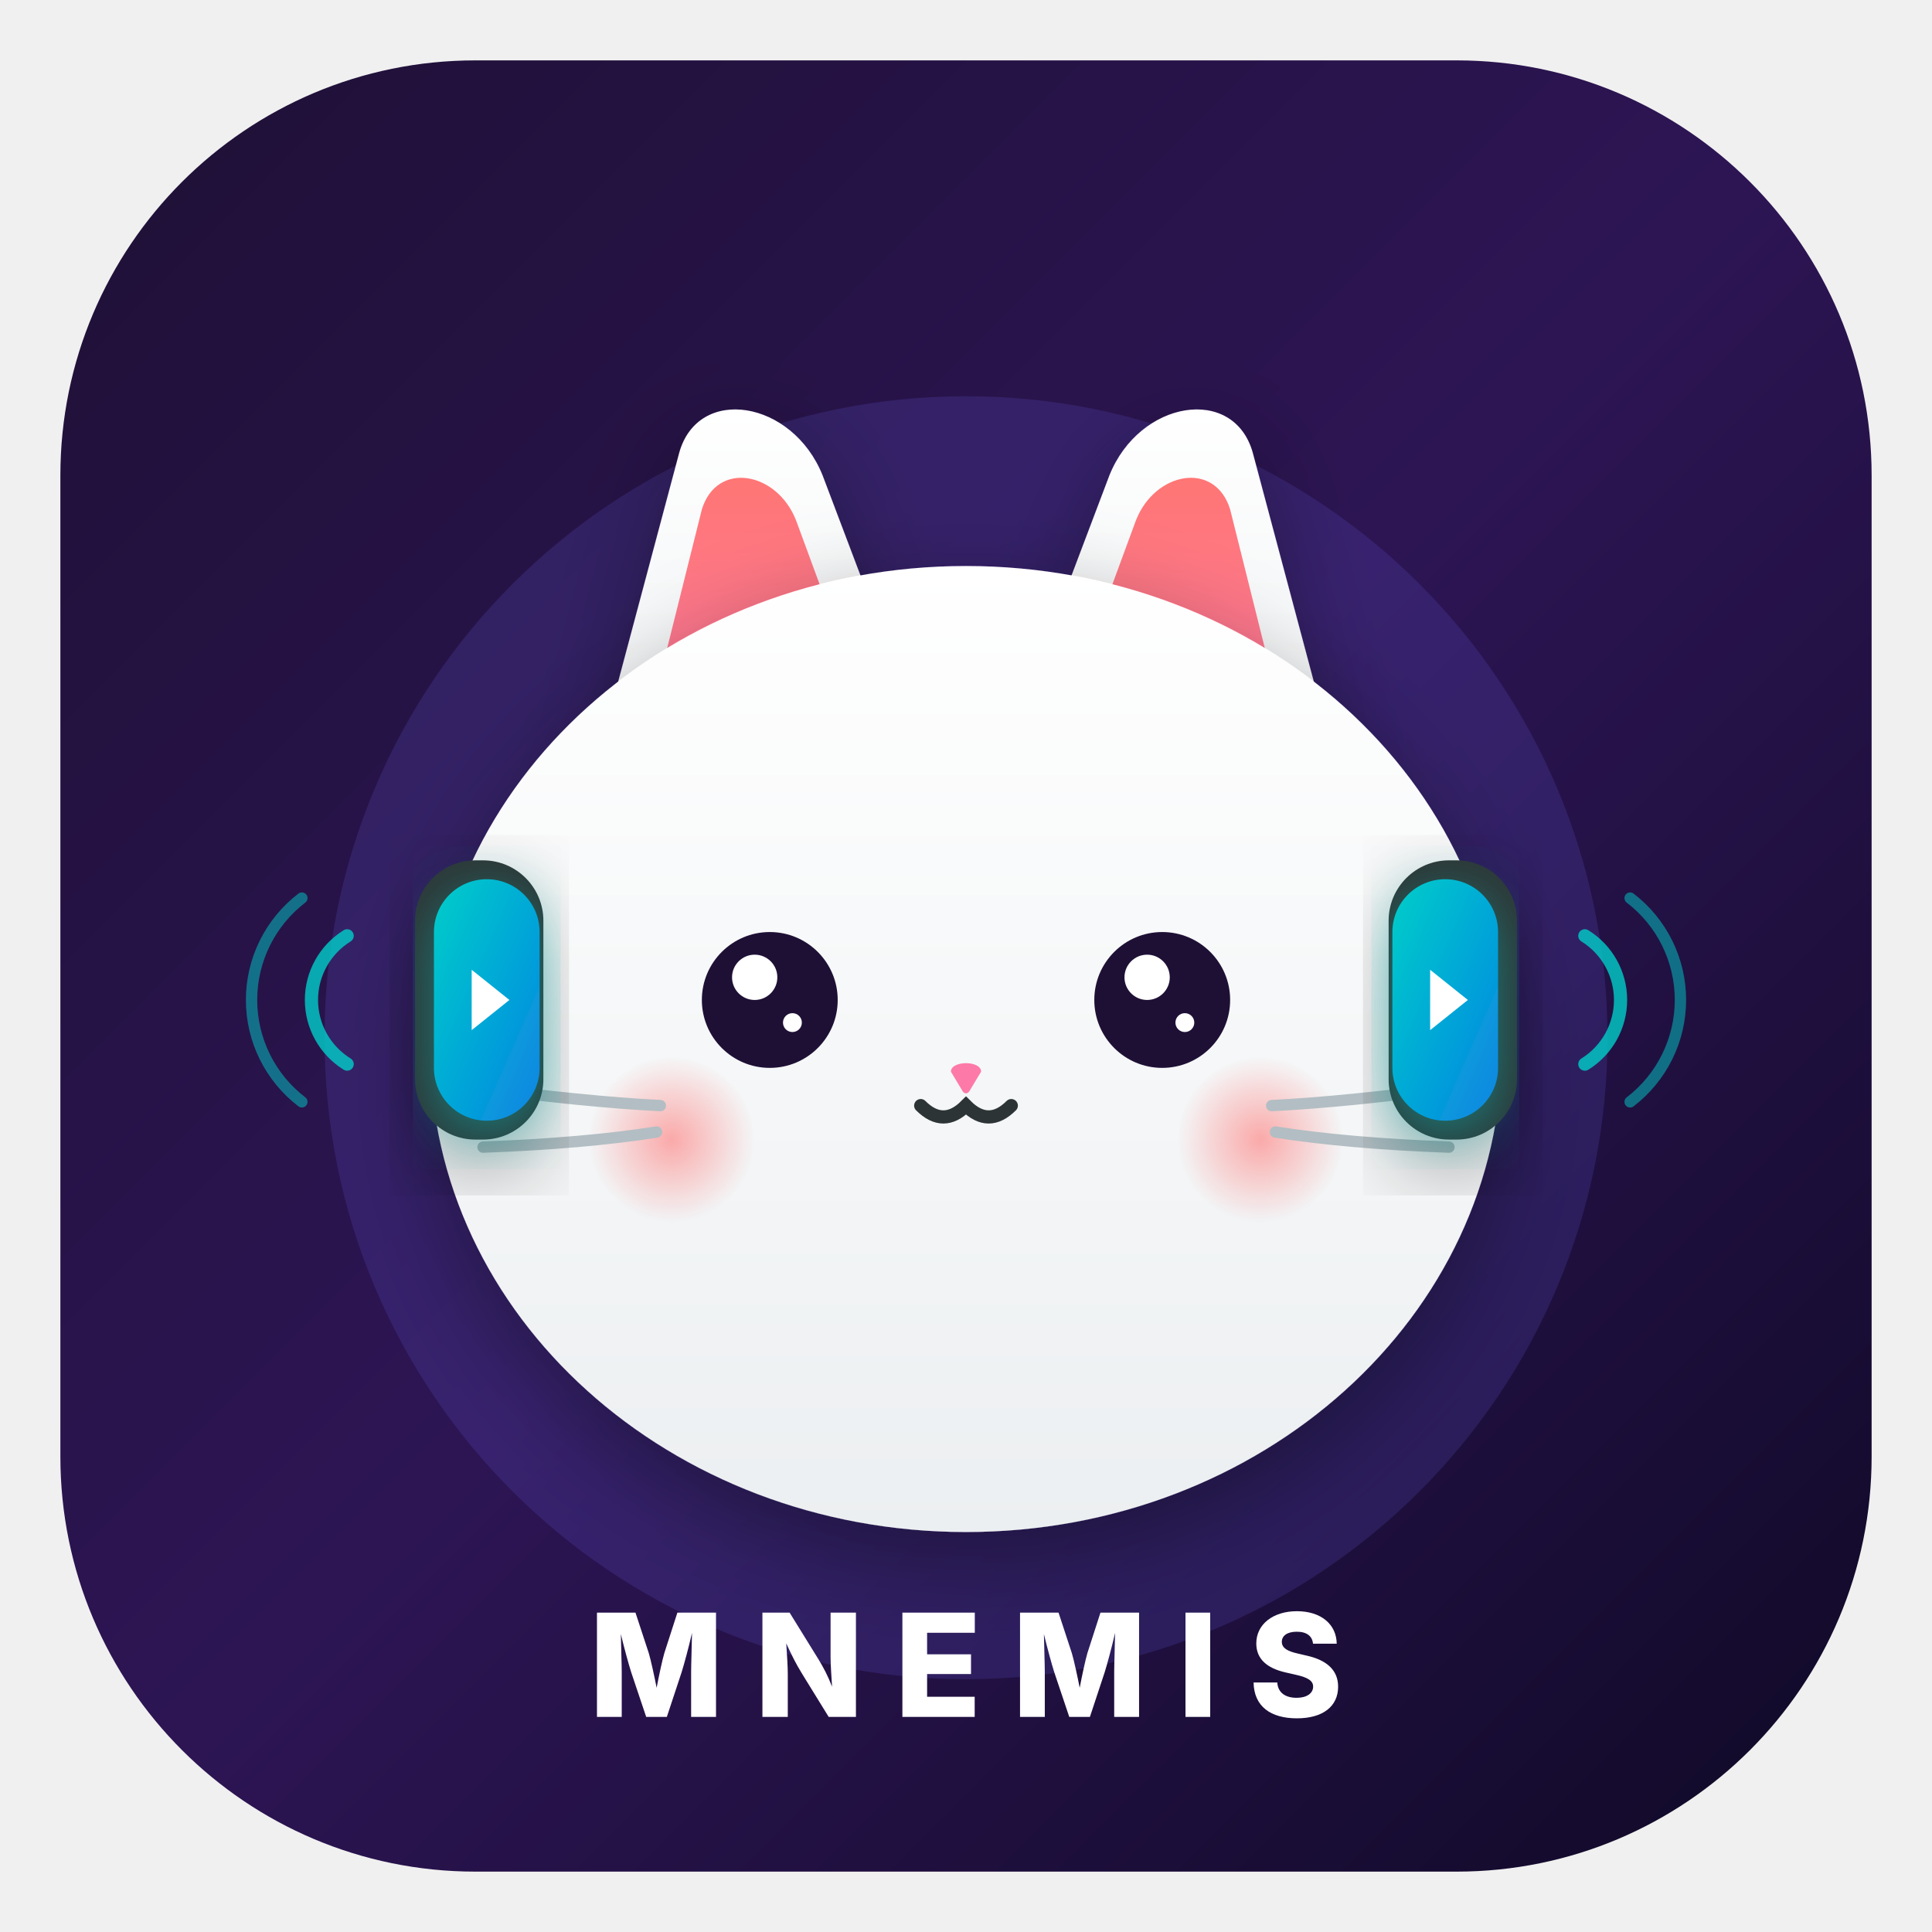
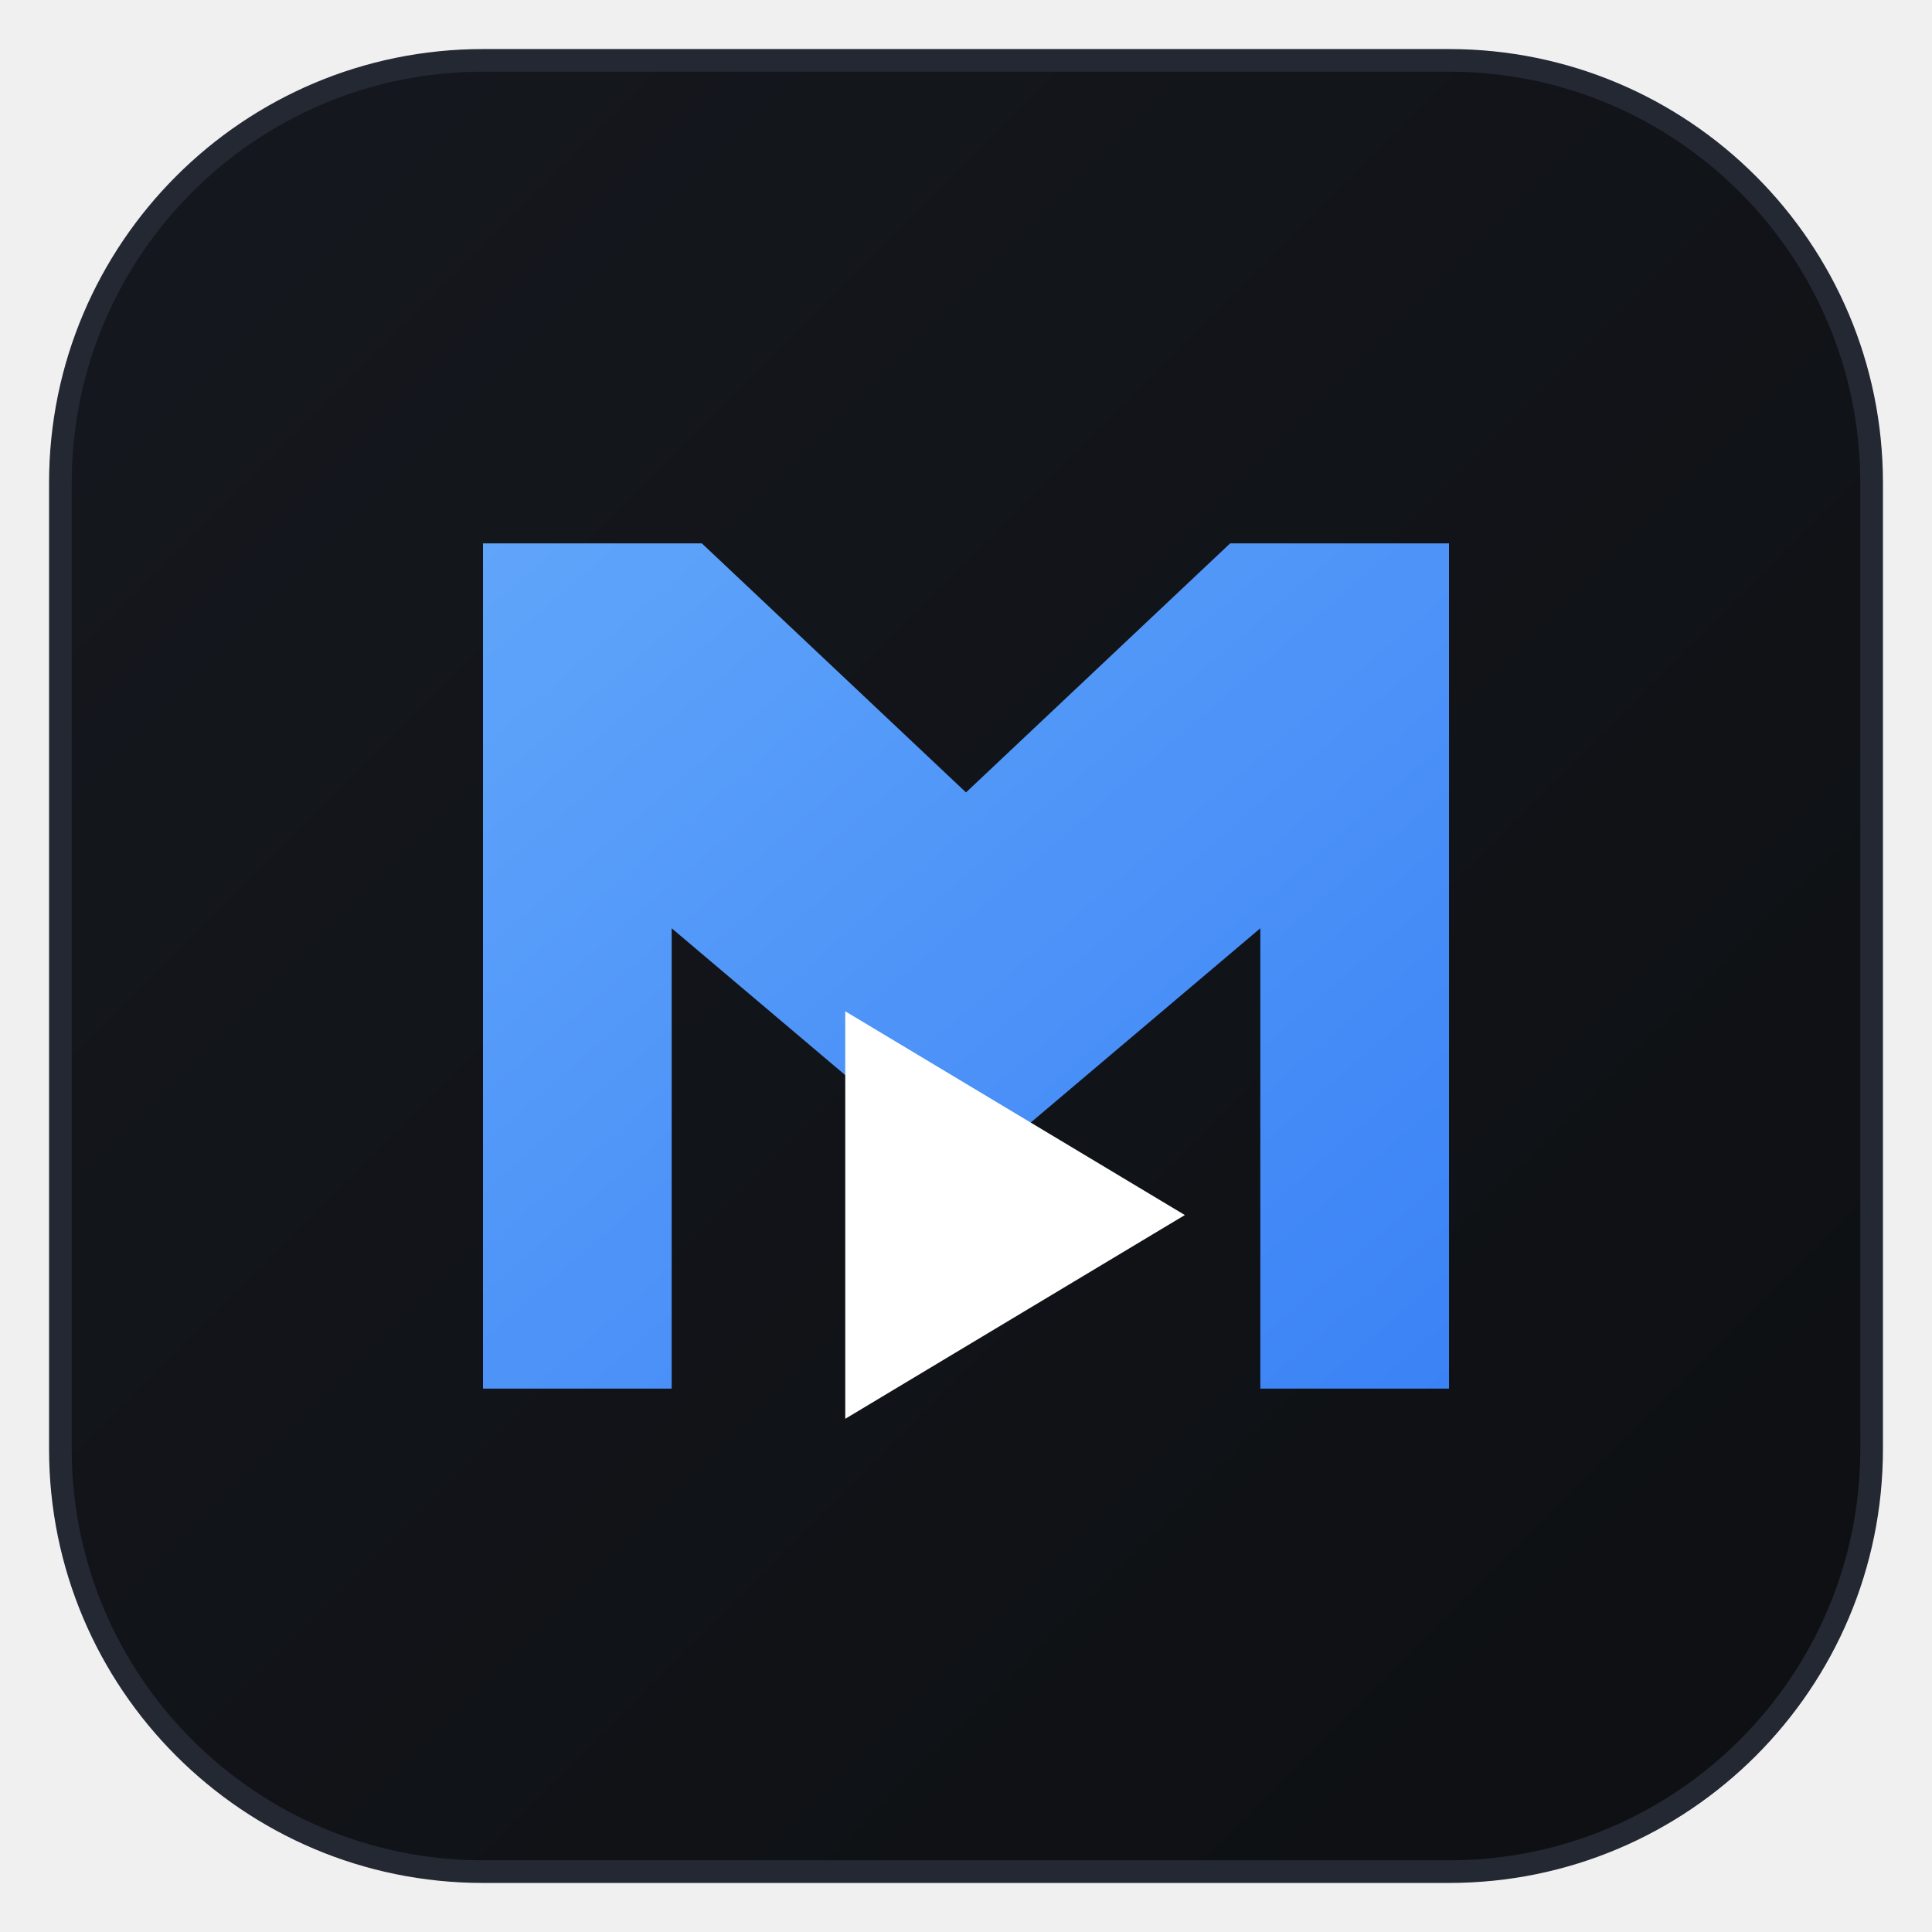
- <svg xmlns="http://www.w3.org/2000/svg" viewBox="0 0 512 512" width="100%" height="100%">
+ <svg xmlns="http://www.w3.org/2000/svg" viewBox="0 0 512 512" width="512" height="512">
  <defs>
-     <linearGradient id="bgGrad" x1="0%" y1="0%" x2="100%" y2="100%">
-       <stop offset="0%" stop-color="#1E1035" />
-       <stop offset="50%" stop-color="#2D1554" />
-       <stop offset="100%" stop-color="#0F0926" />
+     <linearGradient id="bgDark" x1="0%" y1="0%" x2="100%" y2="100%">
+       <stop offset="0%" stop-color="#15181E" />
+       <stop offset="100%" stop-color="#0D0F12" />
    </linearGradient>
-     <linearGradient id="headphoneGrad" x1="0%" y1="0%" x2="100%" y2="0%">
-       <stop offset="0%" stop-color="#6C5CE7" />
-       <stop offset="50%" stop-color="#A29BFE" />
-       <stop offset="100%" stop-color="#6C5CE7" />
+     <linearGradient id="blueAccent" x1="0%" y1="0%" x2="100%" y2="100%">
+       <stop offset="0%" stop-color="#60A5FA" />
+       <stop offset="100%" stop-color="#3B82F6" />
    </linearGradient>
-     <linearGradient id="earCupGrad" x1="0%" y1="0%" x2="100%" y2="100%">
-       <stop offset="0%" stop-color="#00CEC9" />
-       <stop offset="100%" stop-color="#0984E3" />
-     </linearGradient>
-     <linearGradient id="catFurGrad" x1="0%" y1="0%" x2="0%" y2="100%">
-       <stop offset="0%" stop-color="#FFFFFF" />
-       <stop offset="100%" stop-color="#ECEFF1" />
-     </linearGradient>
-     <linearGradient id="earPink" x1="0%" y1="0%" x2="0%" y2="100%">
-       <stop offset="0%" stop-color="#FF7675" />
-       <stop offset="100%" stop-color="#FD79A8" />
-     </linearGradient>
-     <radialGradient id="blush" cx="50%" cy="50%" r="50%">
-       <stop offset="0%" stop-color="#FF7675" stop-opacity="0.6" />
-       <stop offset="100%" stop-color="#FF7675" stop-opacity="0" />
-     </radialGradient>
-     <filter id="softGlow" x="-20%" y="-20%" width="140%" height="140%">
-       <feDropShadow dx="0" dy="8" stdDeviation="12" flood-color="#000000" flood-opacity="0.35" />
-     </filter>
-     <filter id="cyanGlow" x="-20%" y="-20%" width="140%" height="140%">
-       <feDropShadow dx="0" dy="4" stdDeviation="8" flood-color="#00CEC9" flood-opacity="0.5" />
-     </filter>
  </defs>
-   <rect x="16" y="16" width="480" height="480" rx="110" ry="110" fill="url(#bgGrad)" />
-   <circle cx="256" cy="275" r="170" fill="#6C5CE7" opacity="0.18" />
-   <path d="M 145 255 C 145 130 367 130 367 255" fill="none" stroke="url(#headphoneGrad)" stroke-width="22" stroke-linecap="round" />
-   <path d="M 152 225 L 180 120 C 185 102 210 106 218 126 L 246 200 Z" fill="url(#catFurGrad)" filter="url(#softGlow)" />
-   <path d="M 166 215 L 186 135 C 190 122 206 125 211 138 L 232 195 Z" fill="url(#earPink)" />
-   <path d="M 360 225 L 332 120 C 327 102 302 106 294 126 L 266 200 Z" fill="url(#catFurGrad)" filter="url(#softGlow)" />
-   <path d="M 346 215 L 326 135 C 322 122 306 125 301 138 L 280 195 Z" fill="url(#earPink)" />
-   <ellipse cx="256" cy="278" rx="142" ry="128" fill="url(#catFurGrad)" filter="url(#softGlow)" />
-   <circle cx="178" cy="302" r="22" fill="url(#blush)" />
-   <circle cx="334" cy="302" r="22" fill="url(#blush)" />
-   <circle cx="204" cy="265" r="18" fill="#1E1035" />
-   <circle cx="200" cy="259" r="6" fill="#FFFFFF" />
-   <circle cx="210" cy="271" r="2.5" fill="#FFFFFF" />
-   <circle cx="308" cy="265" r="18" fill="#1E1035" />
-   <circle cx="304" cy="259" r="6" fill="#FFFFFF" />
-   <circle cx="314" cy="271" r="2.5" fill="#FFFFFF" />
-   <path d="M 252 284 C 252 281 260 281 260 284 L 257 289 C 256.5 290 255.5 290 255 289 Z" fill="#FD79A8" />
-   <path d="M 244 293 Q 250 299 256 293 Q 262 299 268 293" fill="none" stroke="#2D3436" stroke-width="3.5" stroke-linecap="round" />
-   <path d="M 125 288 Q 155 292 175 293" fill="none" stroke="#B2BEC3" stroke-width="3" stroke-linecap="round" />
-   <path d="M 128 304 Q 155 303 174 300" fill="none" stroke="#B2BEC3" stroke-width="3" stroke-linecap="round" />
-   <path d="M 387 288 Q 357 292 337 293" fill="none" stroke="#B2BEC3" stroke-width="3" stroke-linecap="round" />
-   <path d="M 384 304 Q 357 303 338 300" fill="none" stroke="#B2BEC3" stroke-width="3" stroke-linecap="round" />
-   <rect x="110" y="228" width="34" height="74" rx="16" fill="#2D3436" filter="url(#softGlow)" />
-   <rect x="115" y="233" width="28" height="64" rx="14" fill="url(#earCupGrad)" filter="url(#cyanGlow)" />
-   <path d="M 125 257 L 135 265 L 125 273 Z" fill="#FFFFFF" />
-   <rect x="368" y="228" width="34" height="74" rx="16" fill="#2D3436" filter="url(#softGlow)" />
-   <rect x="369" y="233" width="28" height="64" rx="14" fill="url(#earCupGrad)" filter="url(#cyanGlow)" />
-   <path d="M 379 257 L 389 265 L 379 273 Z" fill="#FFFFFF" />
-   <path d="M 92 248 A 20 20 0 0 0 92 282" fill="none" stroke="#00CEC9" stroke-width="3.5" stroke-linecap="round" opacity="0.8" />
-   <path d="M 80 238 A 34 34 0 0 0 80 292" fill="none" stroke="#00CEC9" stroke-width="3" stroke-linecap="round" opacity="0.5" />
-   <path d="M 420 248 A 20 20 0 0 1 420 282" fill="none" stroke="#00CEC9" stroke-width="3.5" stroke-linecap="round" opacity="0.8" />
-   <path d="M 432 238 A 34 34 0 0 1 432 292" fill="none" stroke="#00CEC9" stroke-width="3" stroke-linecap="round" opacity="0.5" />
-   <text x="256" y="455" text-anchor="middle" font-family="'Outfit', 'Inter', 'Segoe UI', system-ui, sans-serif" font-size="38" font-weight="800" letter-spacing="8" fill="#FFFFFF">MNEMIS</text>
+   <rect x="16" y="16" width="480" height="480" rx="112" fill="url(#bgDark)" stroke="#232833" stroke-width="6" />
+   <path d="M128 144 L128 368 L178 368 L178 246 L256 312 L334 246 L334 368 L384 368 L384 144 L326 144 L256 210 L186 144 Z" fill="url(#blueAccent)" />
+   <path d="M224 268 L314 322 L224 376 Z" fill="#FFFFFF" />
</svg>
